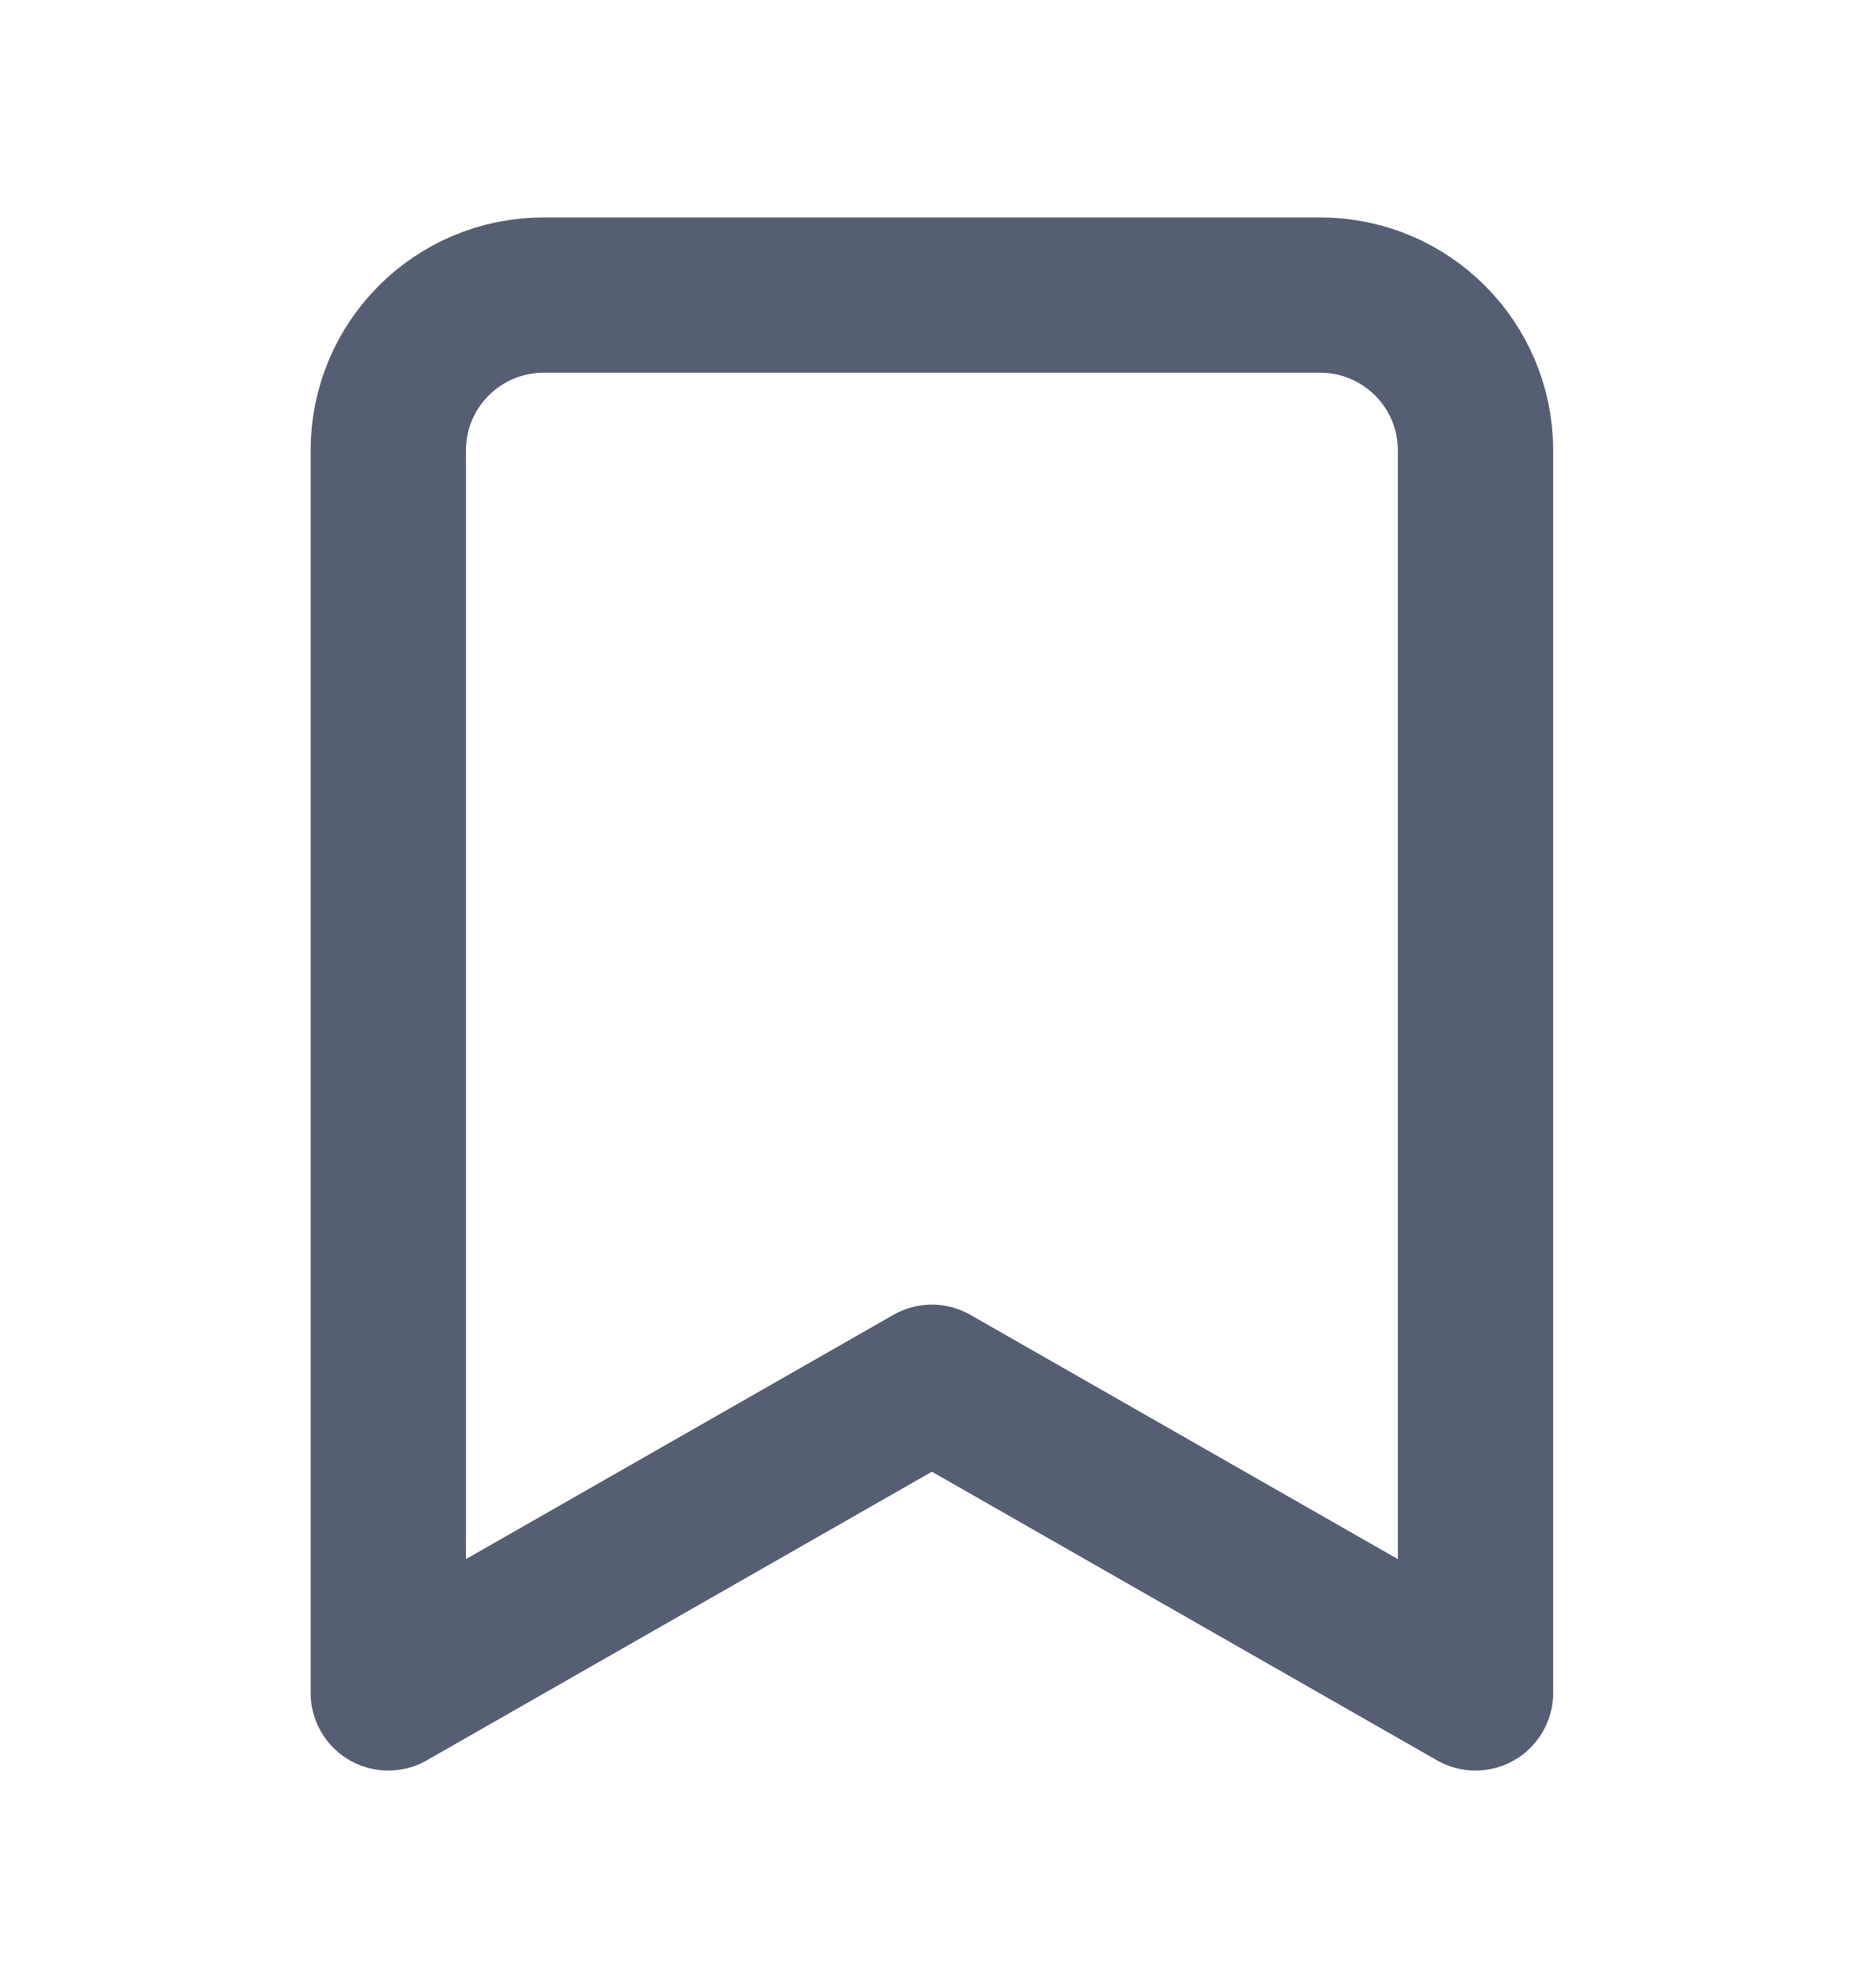
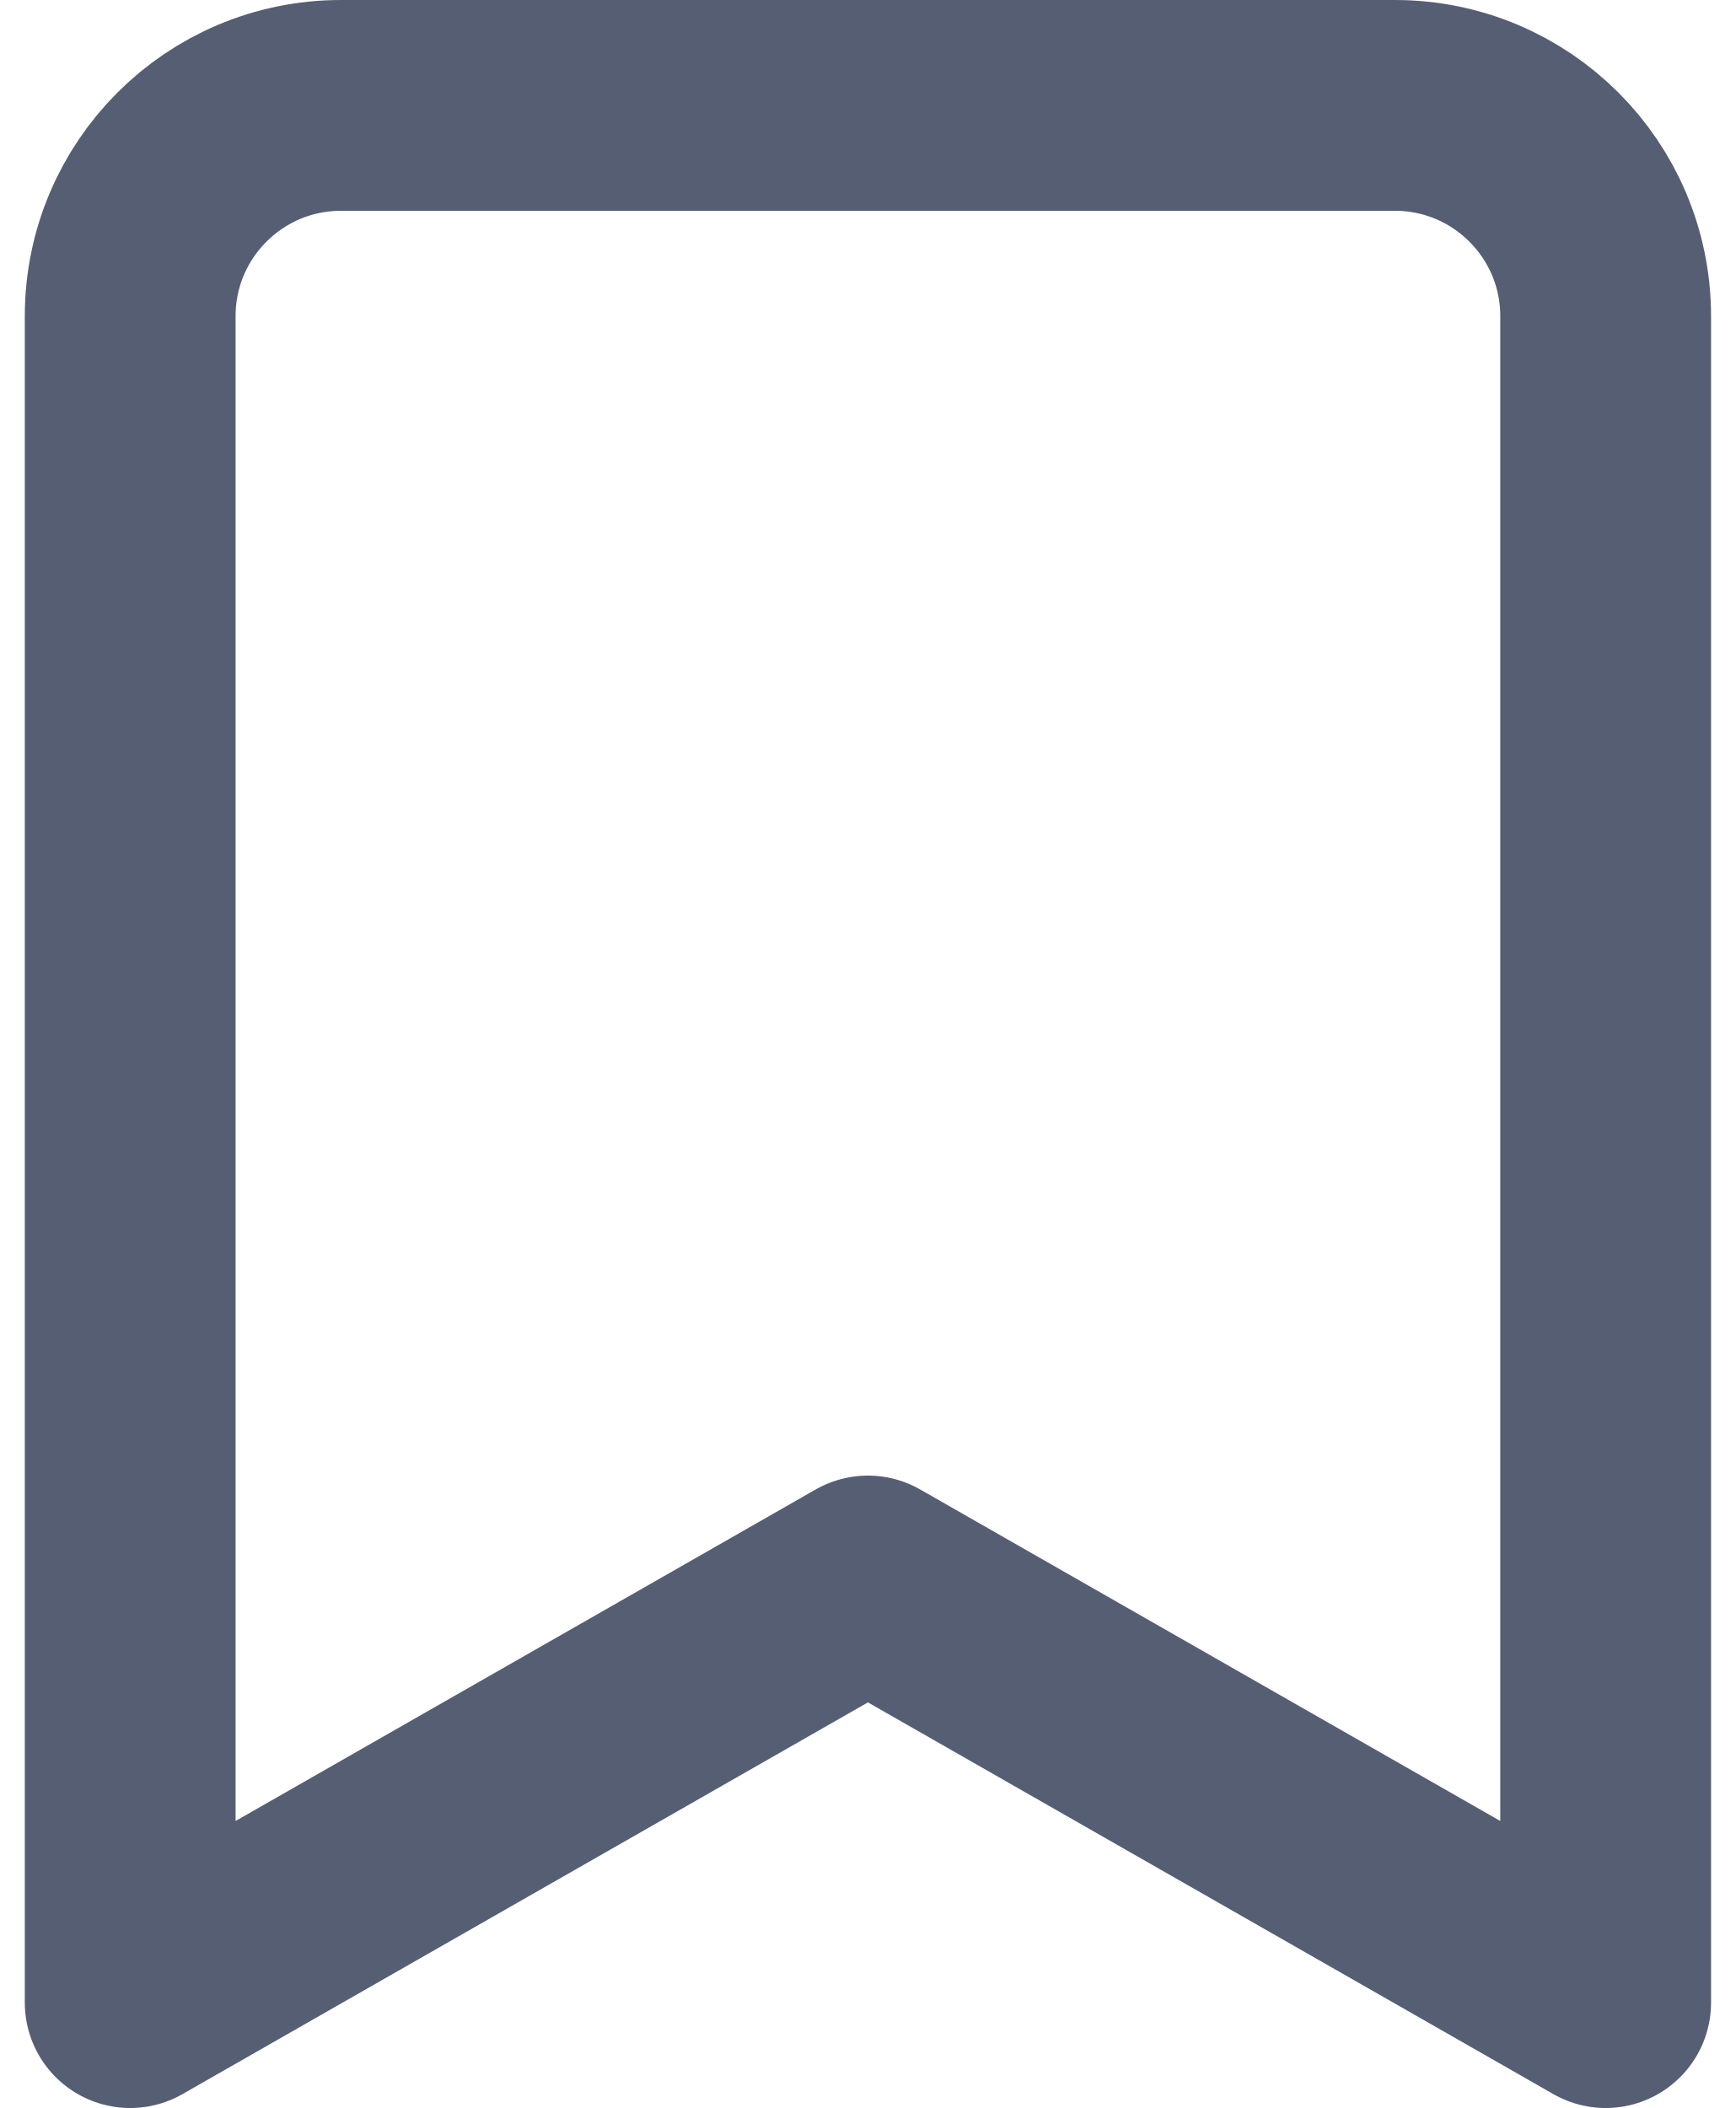
- <svg xmlns="http://www.w3.org/2000/svg" width="15" height="16" viewBox="0 0 24 24" fill="none" stroke="#565E74" stroke-width="2" stroke-linecap="round" stroke-linejoin="round">
+ <svg xmlns="http://www.w3.org/2000/svg" width="14" height="17" viewBox="4 2 16 20" fill="none" stroke="#565E74" stroke-width="2" stroke-linecap="round" stroke-linejoin="round">
  <path d="m19 21-7-4-7 4V5a2 2 0 0 1 2-2h10a2 2 0 0 1 2 2v16z" />
</svg>
